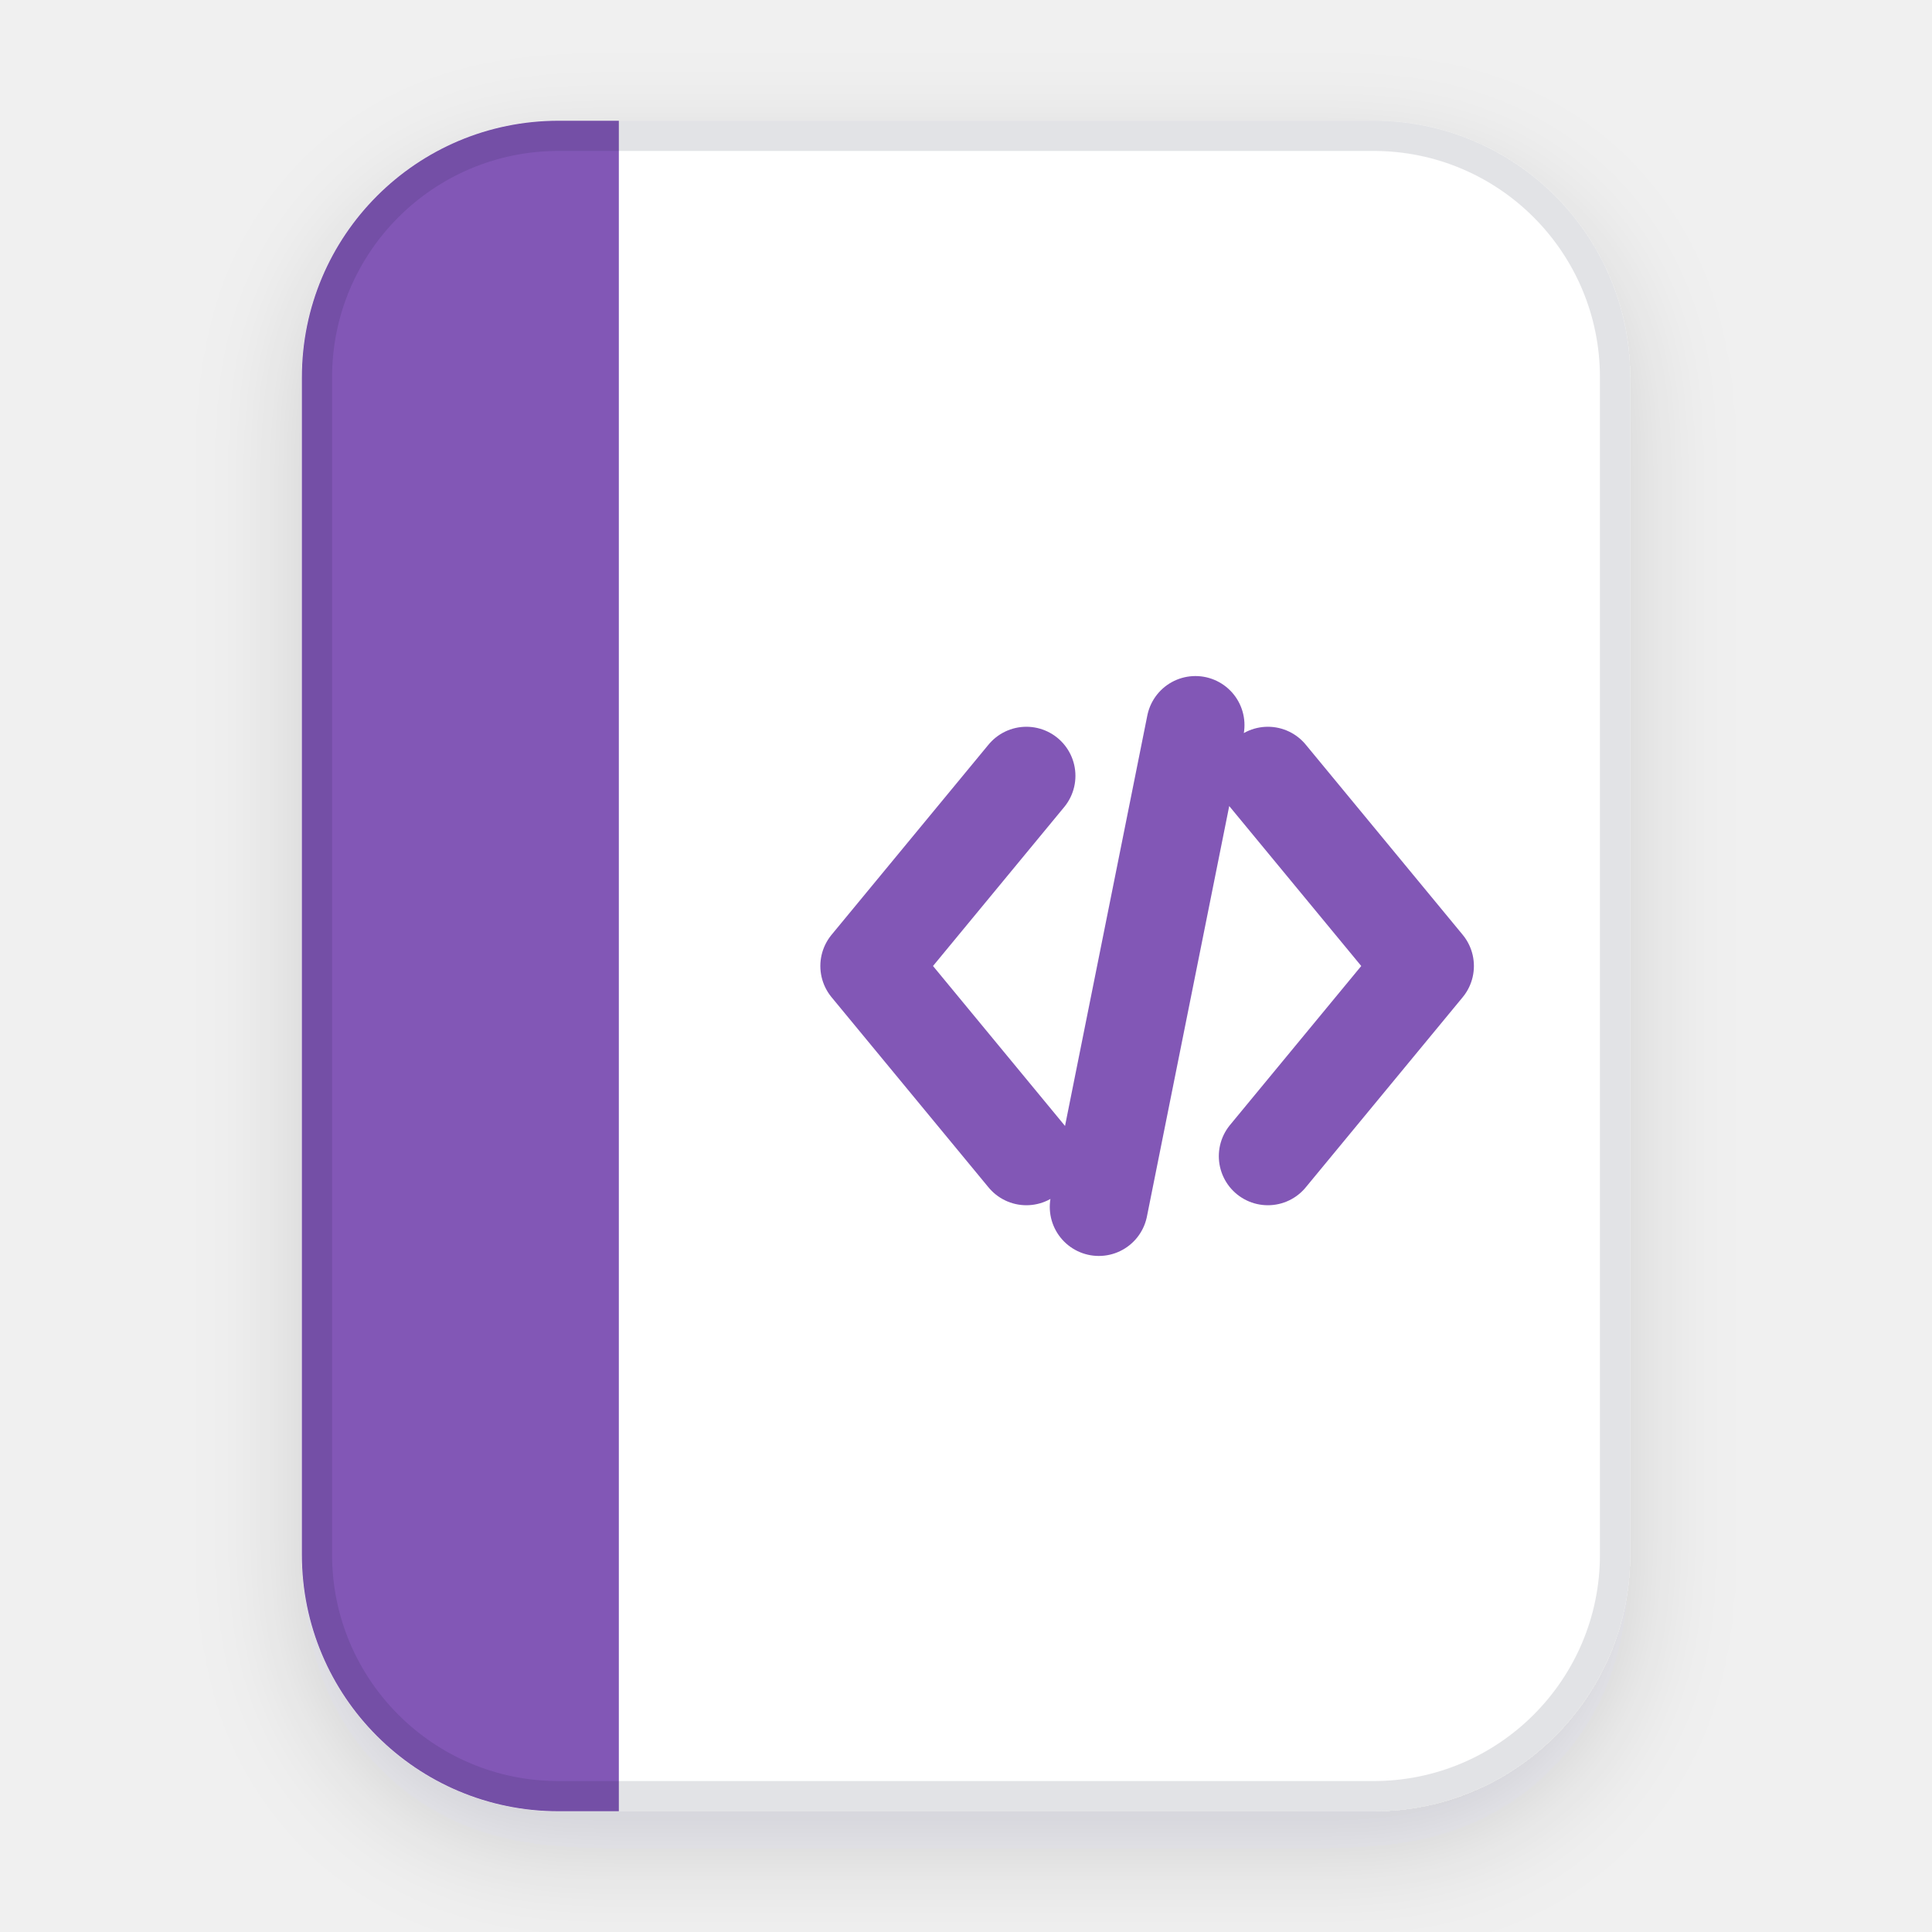
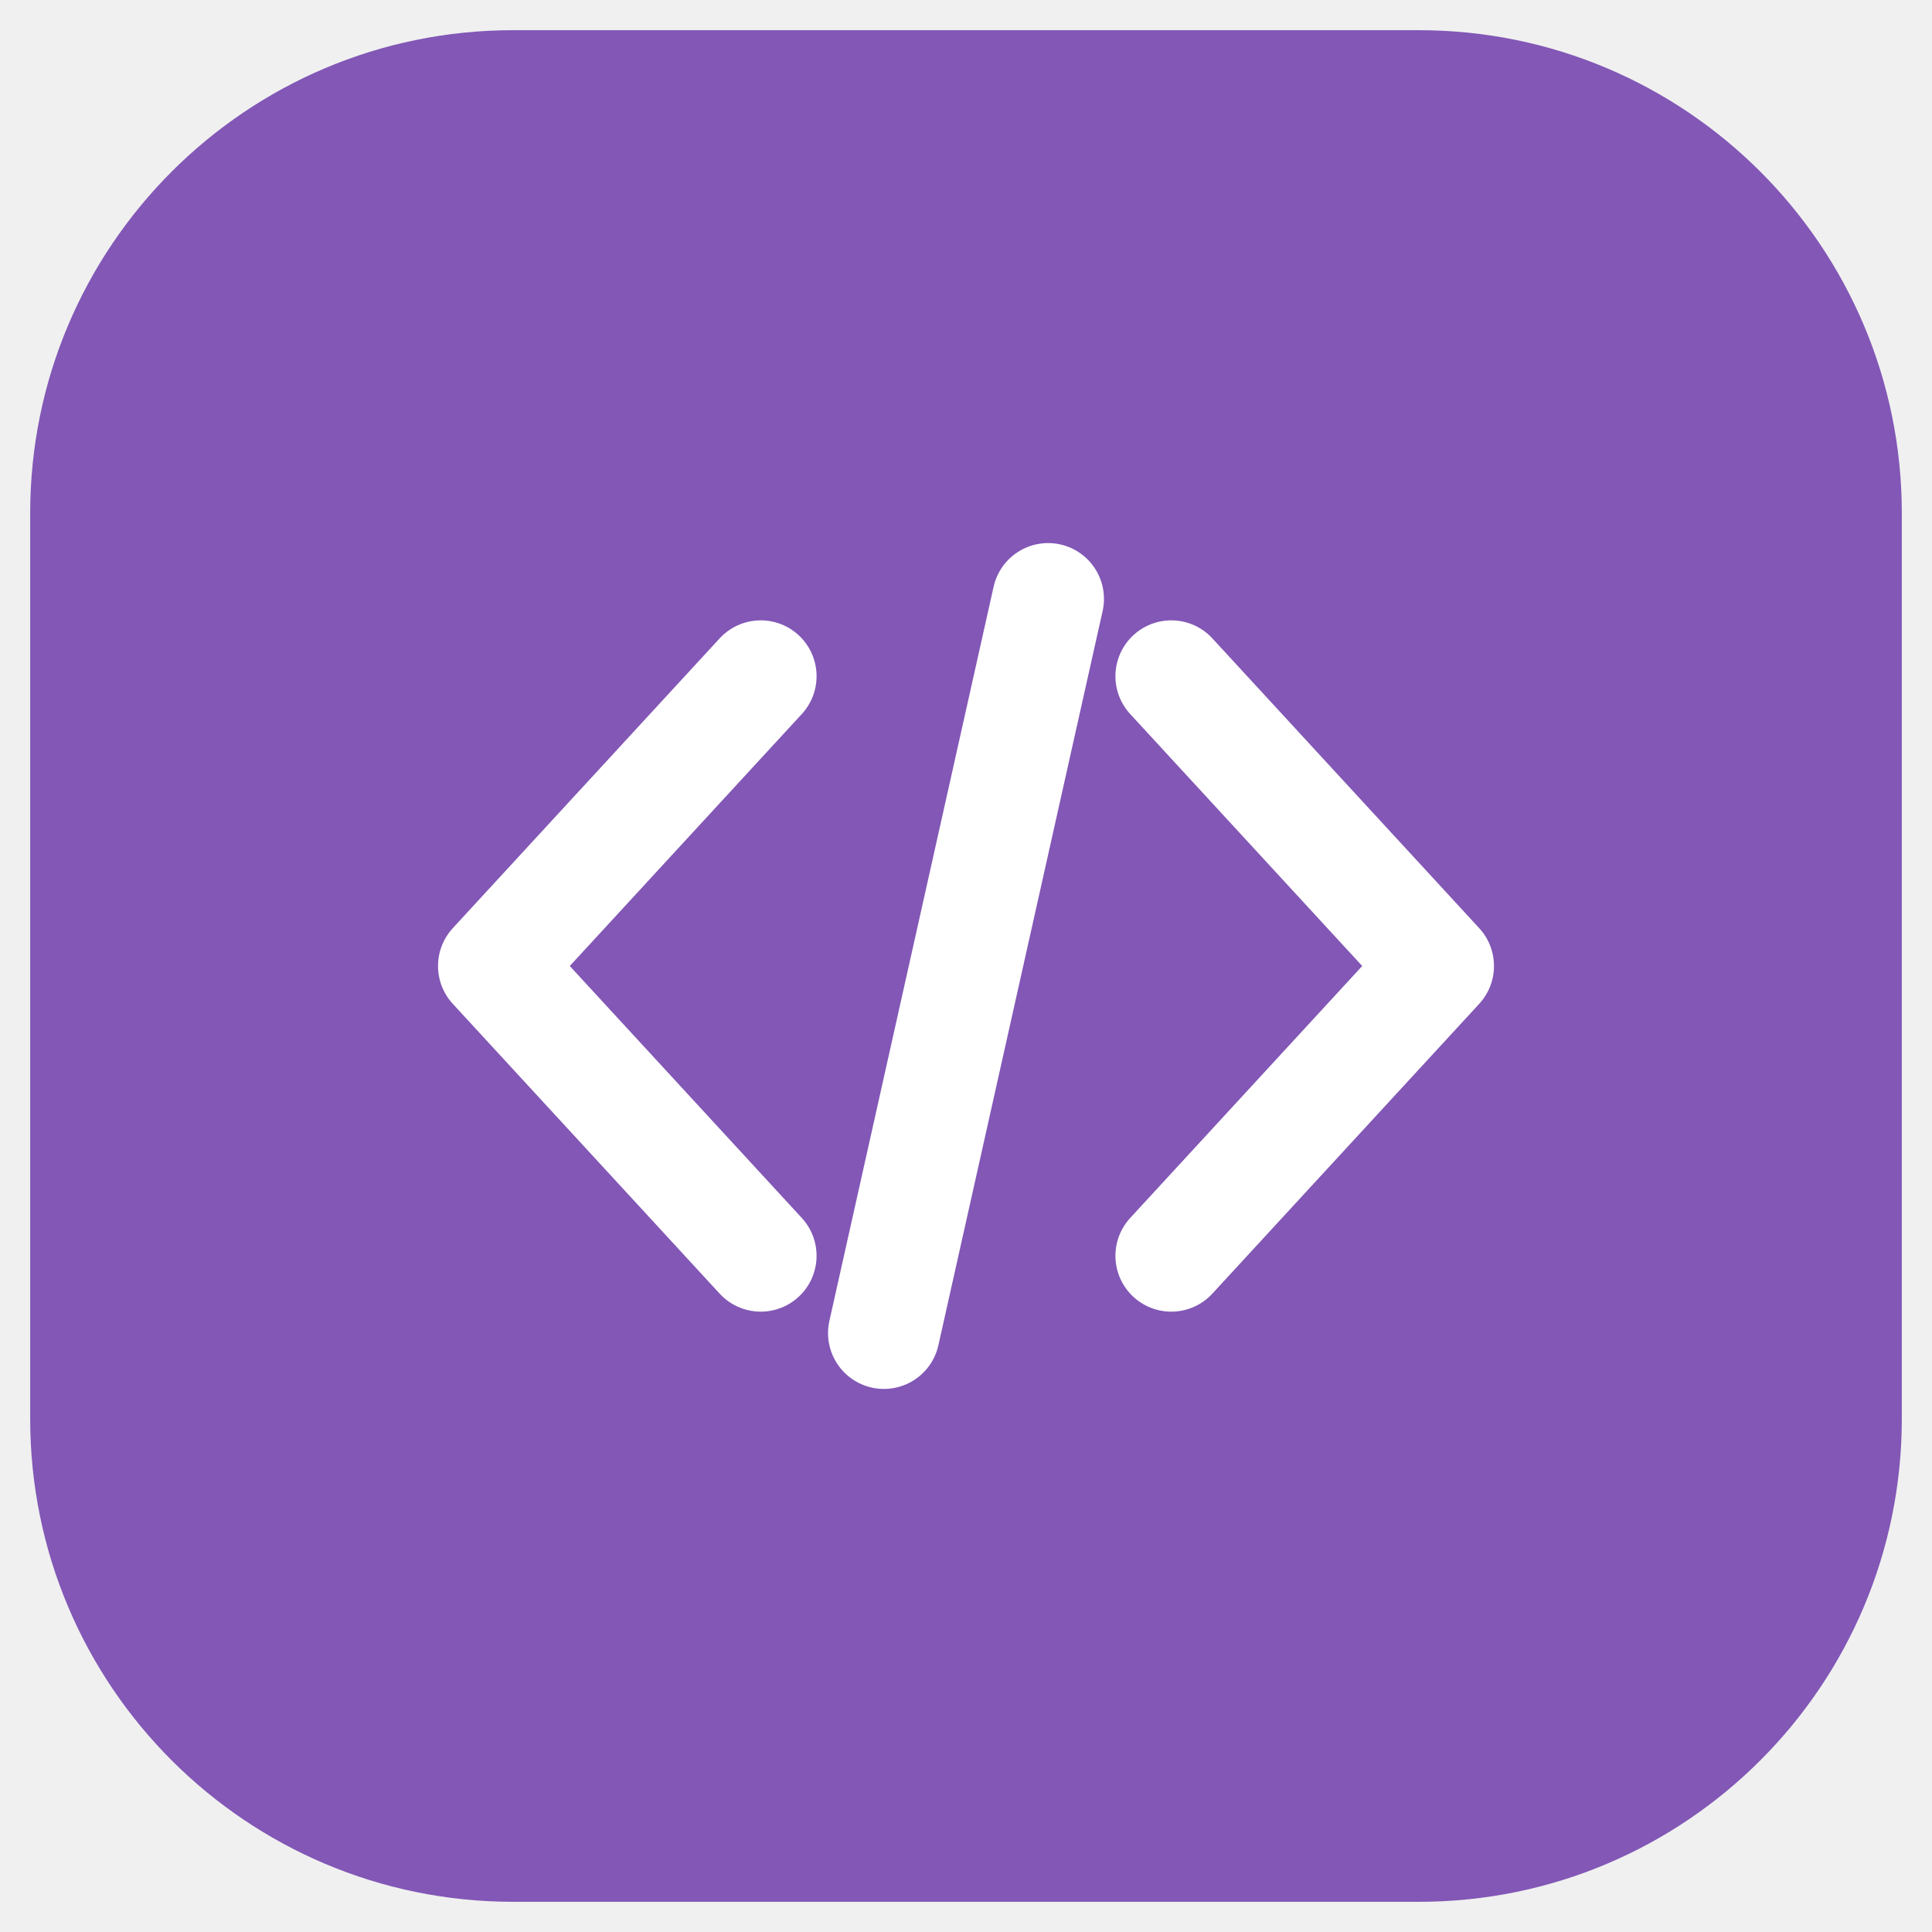
<svg xmlns="http://www.w3.org/2000/svg" width="256" height="256" viewBox="0 0 256 256" fill="none">
  <style>.s,.m{display:none}@media (max-width:23.98px){.l{display:none}.s{display:inline}}@media (min-width:23.99px) and (max-width:39.98px){.l{display:none}.m{display:inline}}</style>
  <g class="l">
-     <defs>
-       <filter id="shadow-large" x="-20%" y="-20%" width="140%" height="140%">
-         <feDropShadow dx="0" dy="5" stdDeviation="7" flood-color="#0F172A" flood-opacity="0.14" />
-       </filter>
-     </defs>
-     <path d="M74 16H182A34 34 0 0 1 216 50V206A34 34 0 0 1 182 240H74A34 34 0 0 1 40 206V50A34 34 0 0 1 74 16Z" fill="#FFFFFF" filter="url(#shadow-large)" />
-     <path d="M74 16H82V240H74A34 34 0 0 1 40 206V50A34 34 0 0 1 74 16Z" fill="#8257B6" />
-     <path d="M136 102.8L115.2 128L136 153.2M168 102.8L188.8 128L168 153.2M158.4 96.08L145.6 159.92" stroke="#8257B6" stroke-width="13" stroke-linecap="round" stroke-linejoin="round" />
-     <path d="M74 18H182A32 32 0 0 1 214 50V206A32 32 0 0 1 182 238H74A32 32 0 0 1 42 206V50A32 32 0 0 1 74 18Z" stroke="#0F172A" stroke-opacity="0.12" stroke-width="4" />
+     <rect x="4" y="4" width="248" height="248" rx="64" fill="#8257B6" />
+     <path d="M100.8 89.6L65.44 128L100.8 166.4M155.2 89.6L190.56 128L155.2 166.4M138.88 79.36L117.12 176.64" stroke="#FFFFFF" stroke-width="14.8" stroke-linecap="round" stroke-linejoin="round" />
  </g>
  <g class="m">
-     <defs>
-       <filter id="shadow-mid" x="-20%" y="-20%" width="140%" height="140%">
-         <feDropShadow dx="0" dy="3" stdDeviation="4" flood-color="#0F172A" flood-opacity="0.14" />
-       </filter>
-     </defs>
-     <path d="M72 12H184A36 36 0 0 1 220 48V208A36 36 0 0 1 184 244H72A36 36 0 0 1 36 208V48A36 36 0 0 1 72 12Z" fill="#FFFFFF" filter="url(#shadow-mid)" />
-     <path d="M72 12H84V244H72A36 36 0 0 1 36 208V48A36 36 0 0 1 72 12Z" fill="#8257B6" />
-     <path d="M137.2 99.2L115.36 128L137.2 156.8M170.8 99.2L192.64 128L170.8 156.8M160.72 91.52L147.28 164.48" stroke="#8257B6" stroke-width="18" stroke-linecap="round" stroke-linejoin="round" />
-     <path d="M72 16H184A32 32 0 0 1 216 48V208A32 32 0 0 1 184 240H72A32 32 0 0 1 40 208V48A32 32 0 0 1 72 16Z" stroke="#0F172A" stroke-opacity="0.18" stroke-width="8" />
+     <rect x="4" y="4" width="248" height="248" rx="64" fill="#8257B6" />
+     <path d="M100.8 89.6L65.44 128L100.8 166.4M155.2 89.6L190.56 128L155.2 166.4M138.88 79.36L117.12 176.64" stroke="#FFFFFF" stroke-width="14.8" stroke-linecap="round" stroke-linejoin="round" />
  </g>
  <g class="s">
-     <path d="M56 0H200A40 40 0 0 1 240 40V216A40 40 0 0 1 200 256H56A40 40 0 0 1 16 216V40A40 40 0 0 1 56 0Z" fill="#FFFFFF" />
-     <path d="M56 0H80V256H56A40 40 0 0 1 16 216V40A40 40 0 0 1 56 0Z" fill="#8257B6" />
-     <path d="M137.2 89.6L110.16 128L137.2 166.4M178.8 89.6L205.84 128L178.8 166.4" stroke="#8257B6" stroke-width="22" stroke-linecap="round" stroke-linejoin="round" />
-     <path d="M56 8H200A32 32 0 0 1 232 40V216A32 32 0 0 1 200 248H56A32 32 0 0 1 24 216V40A32 32 0 0 1 56 8Z" stroke="#0F172A" stroke-opacity="0.26" stroke-width="16" />
+     <rect x="4" y="4" width="248" height="248" rx="64" fill="#8257B6" />
+     <path d="M100.8 89.6L65.44 128L100.8 166.4M155.2 89.6L190.56 128L155.2 166.4" stroke="#FFFFFF" stroke-width="16" stroke-linecap="round" stroke-linejoin="round" />
  </g>
</svg>
